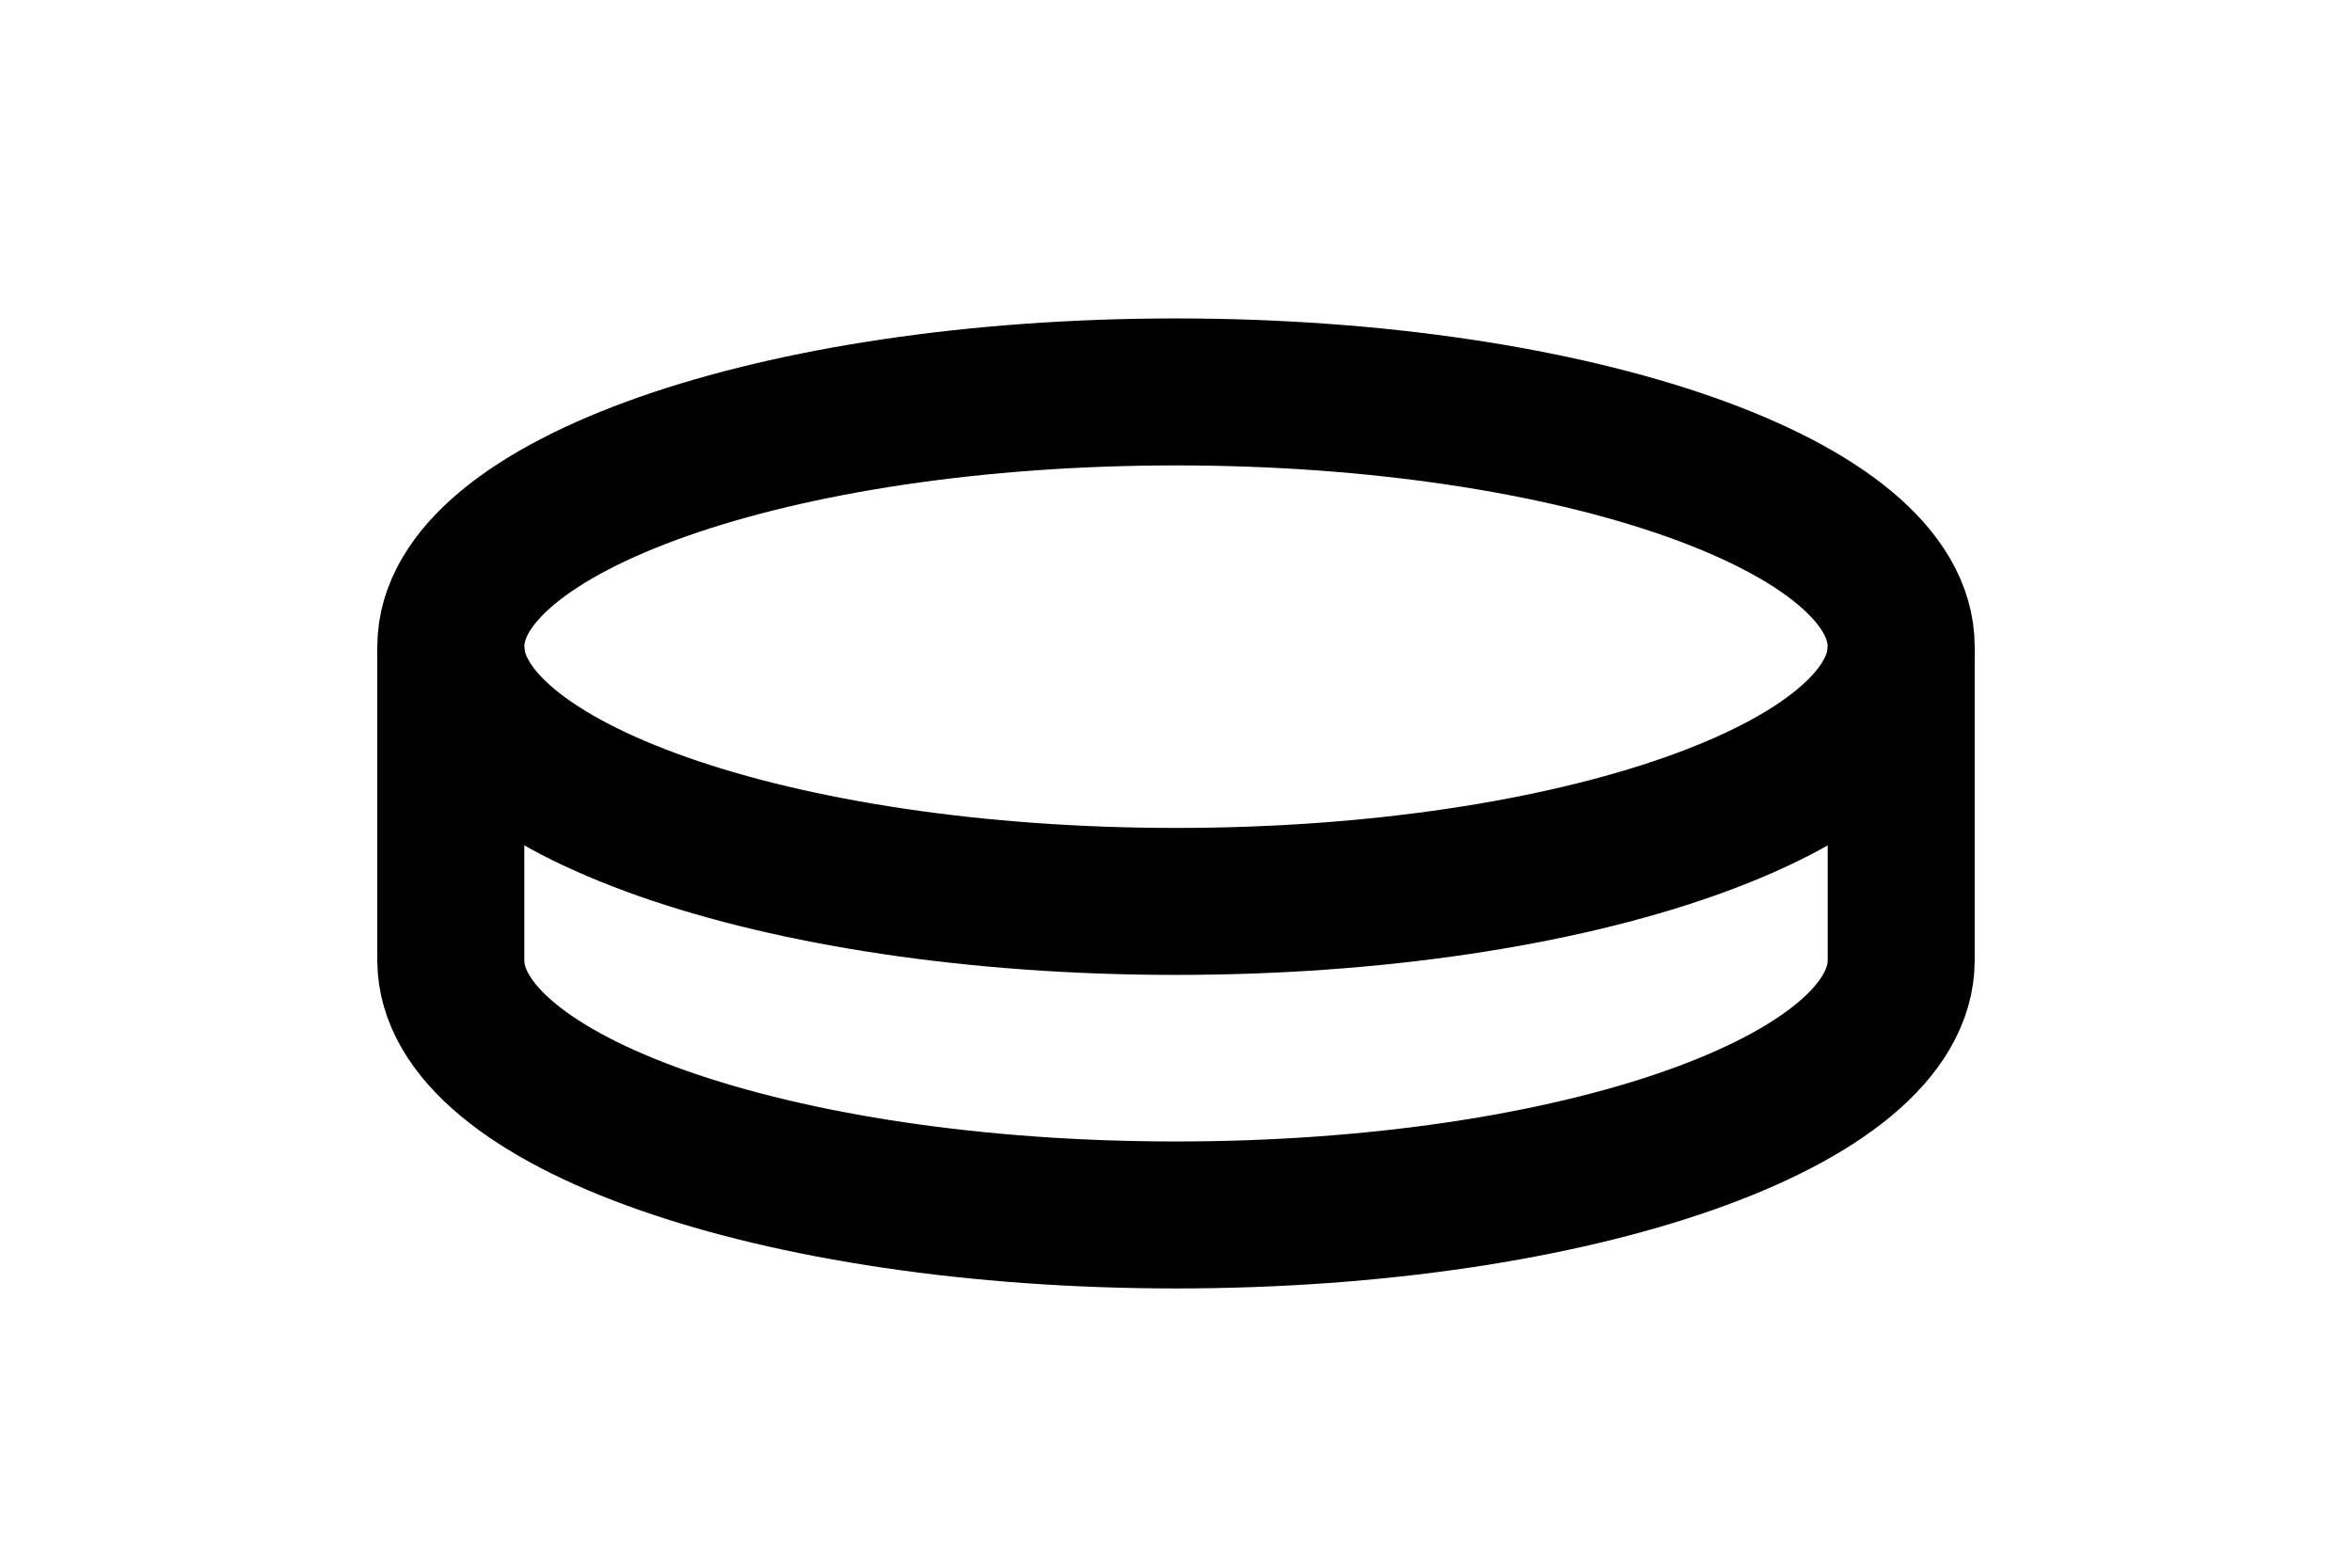
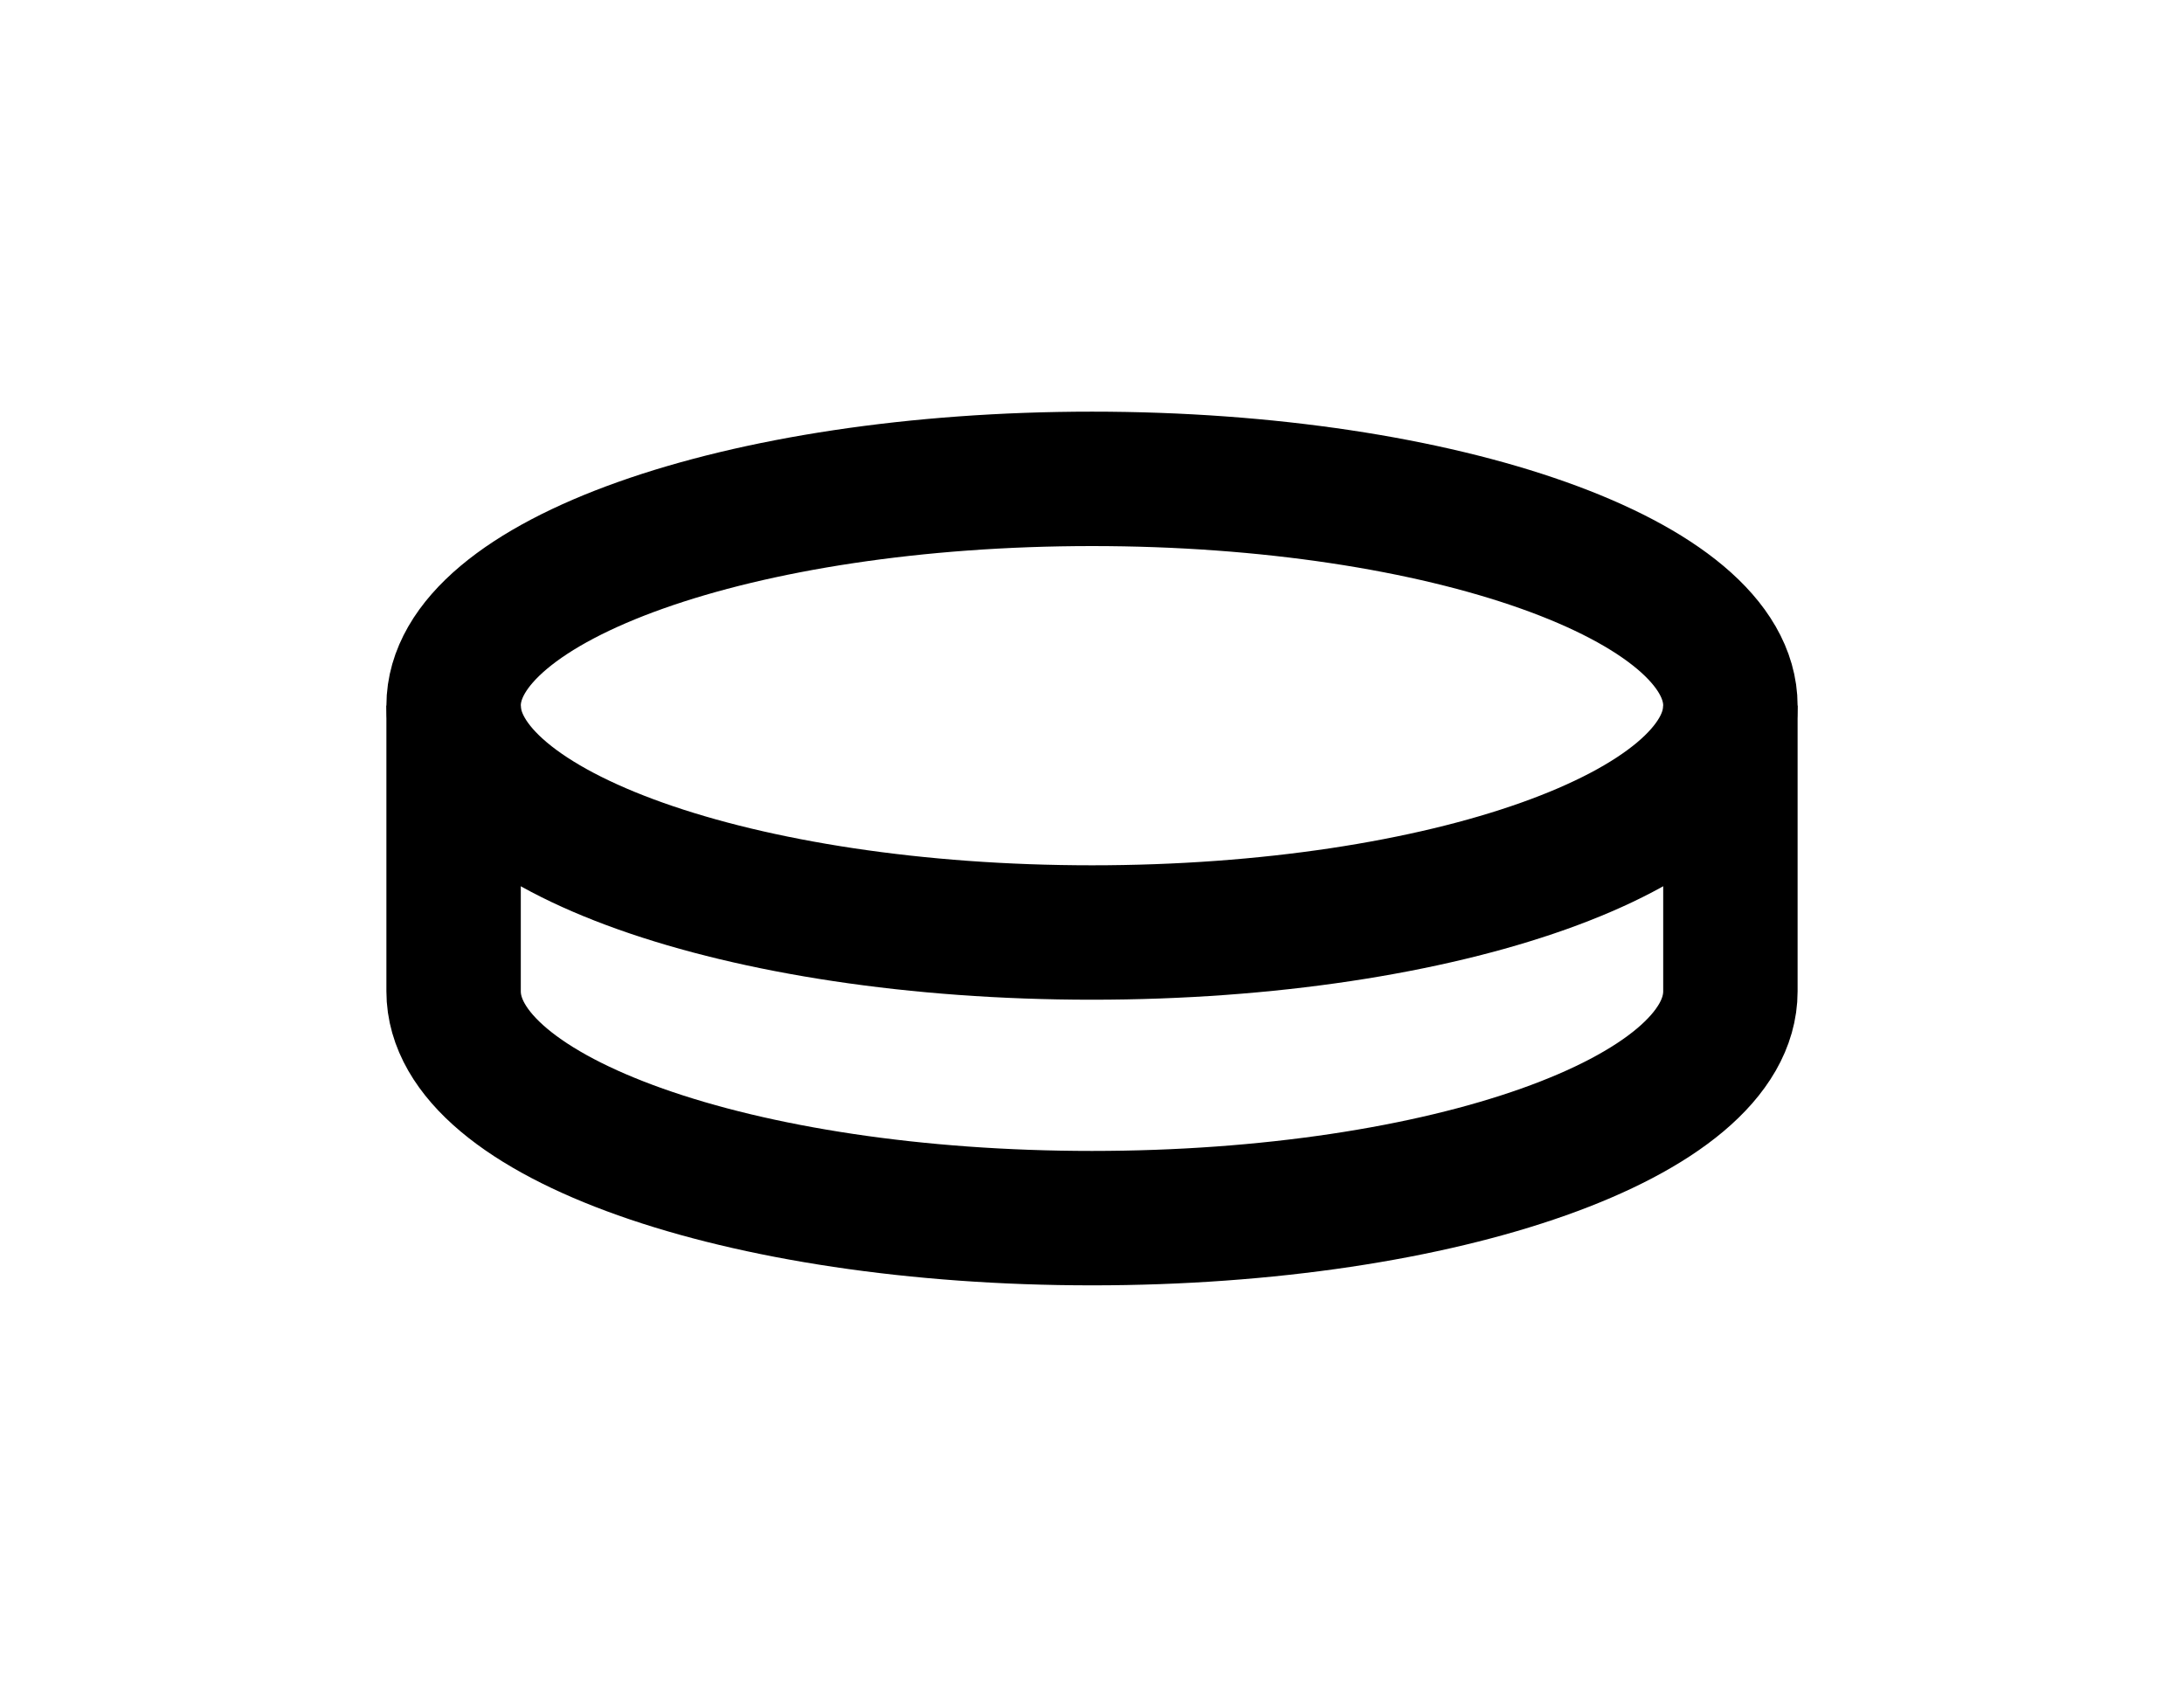
- <svg class="tg" viewBox="0 0 24 16" aria-hidden="true">
-   <ellipse cx="12" cy="6.6" rx="7.4" ry="2.6" fill="none" stroke="currentColor" stroke-width="1.5" />
-   <path d="M4.6 6.6v3.2c0 1.44 3.31 2.6 7.4 2.6s7.4-1.16 7.4-2.6V6.6" fill="none" stroke="currentColor" stroke-width="1.5" />
+ <svg class="tg" viewBox="0 0 26 20" aria-hidden="true">
+   <ellipse cx="13" cy="8.4" rx="7.6" ry="2.7" fill="none" stroke="currentColor" stroke-width="1.6" />
+   <path d="M5.4 8.4v3.4c0 1.5 3.4 2.7 7.6 2.7s7.6-1.2 7.6-2.7V8.4" fill="none" stroke="currentColor" stroke-width="1.6" />
</svg>
